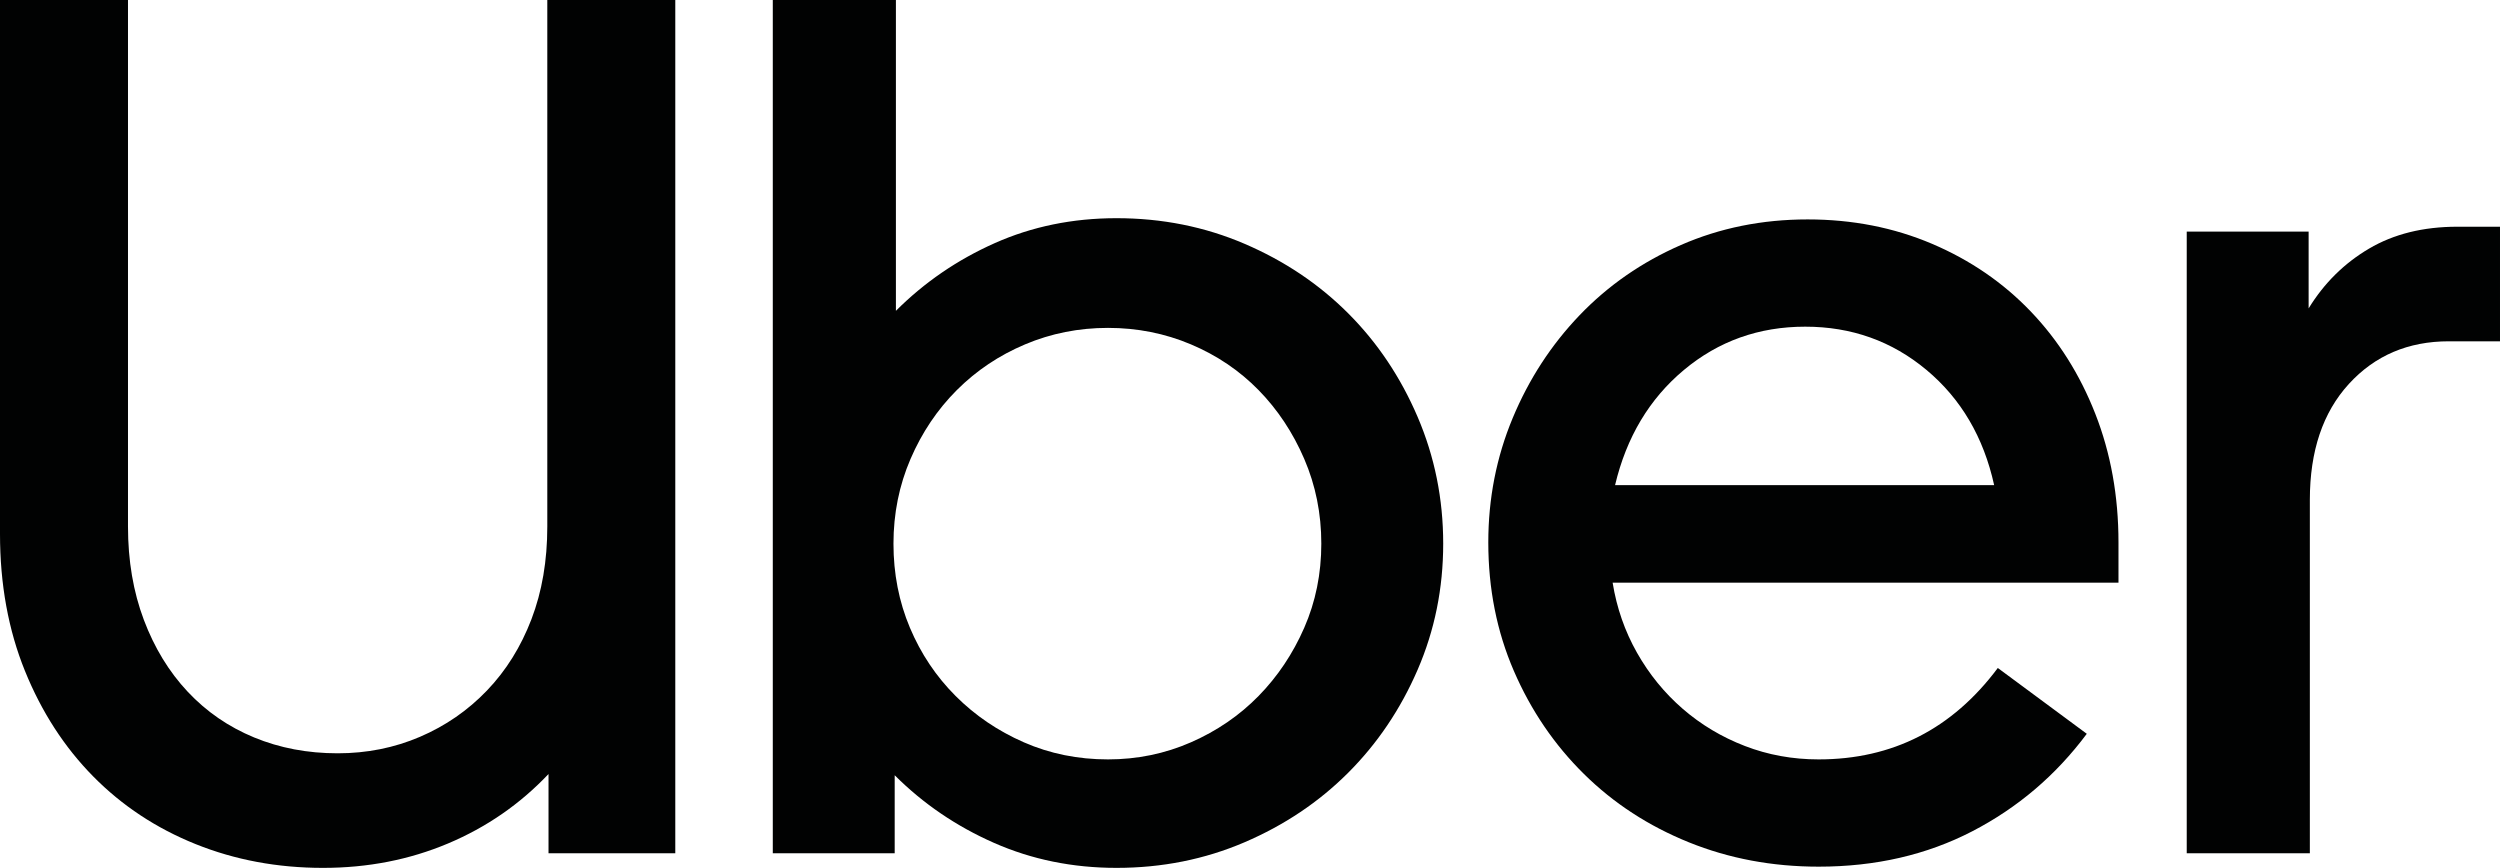
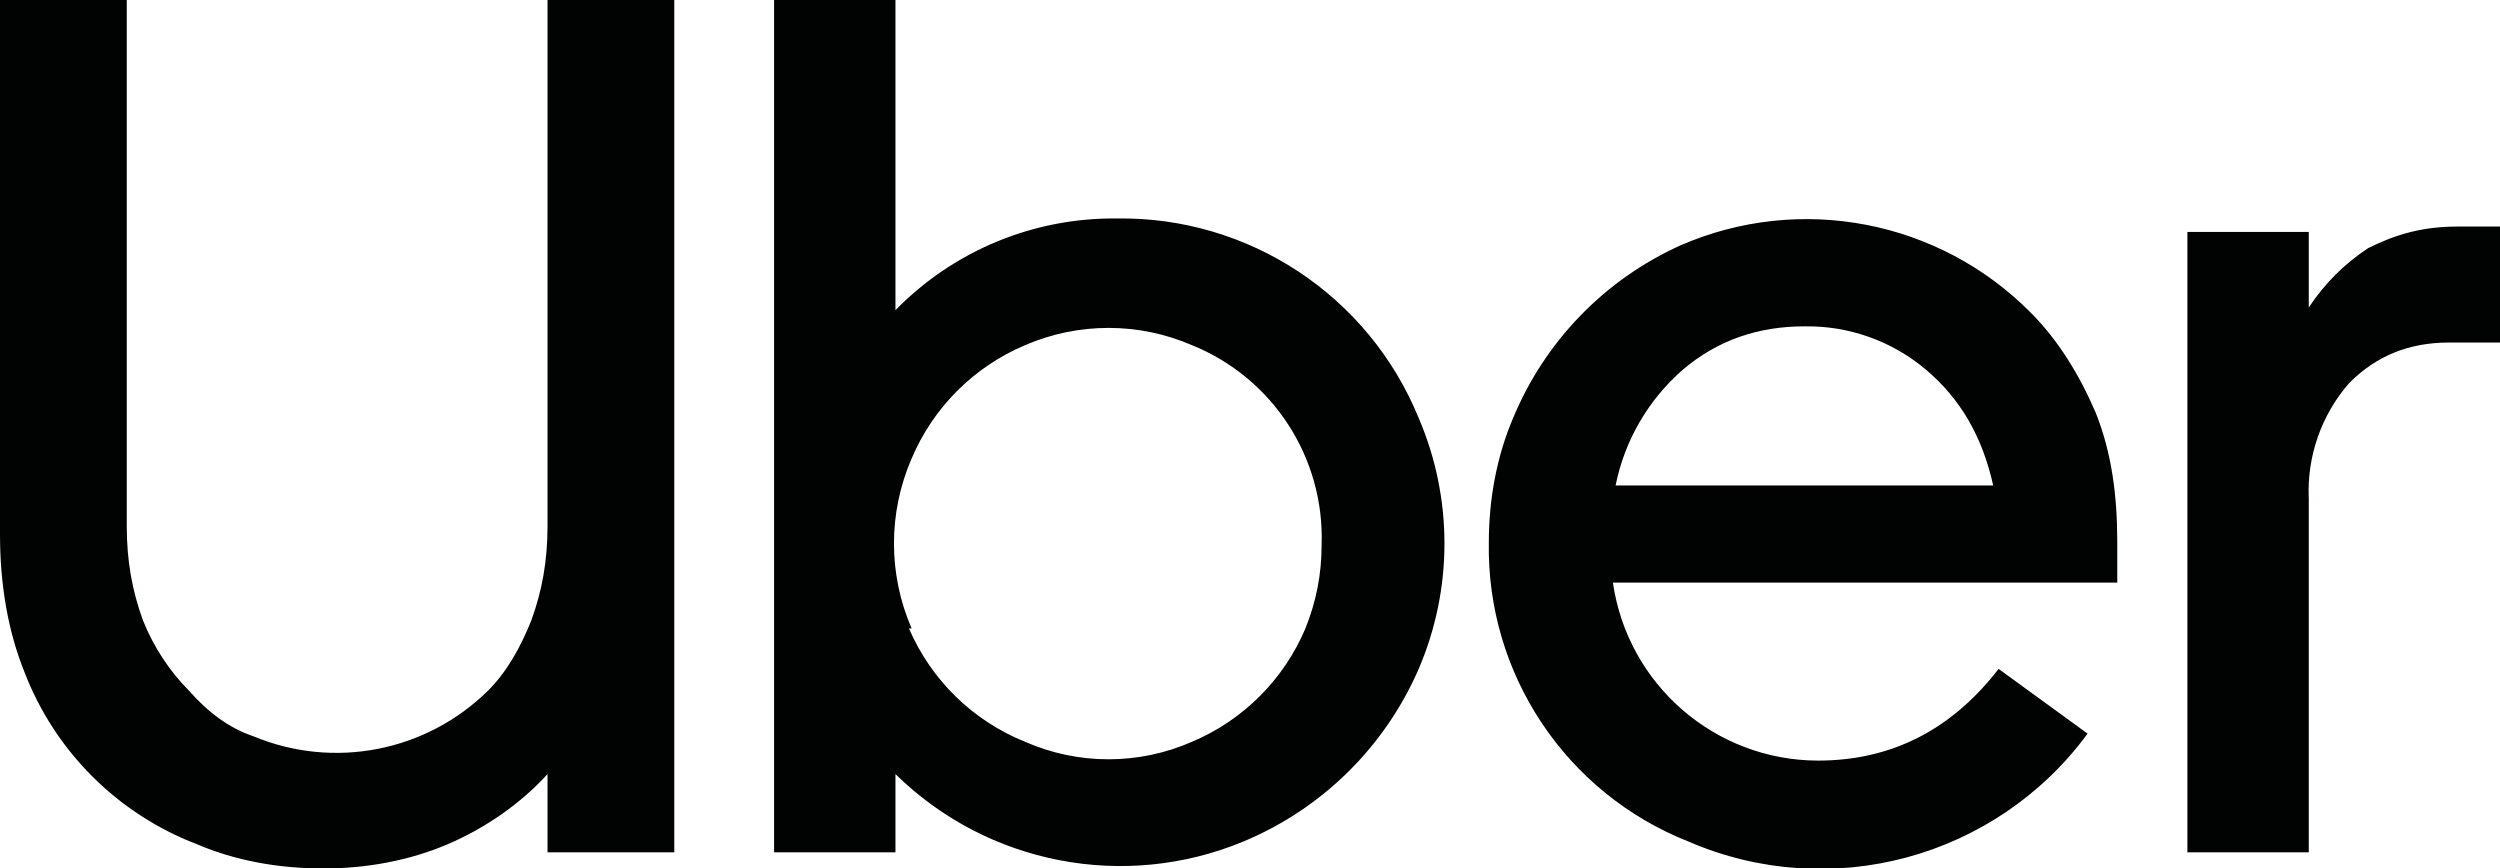
- <svg xmlns="http://www.w3.org/2000/svg" version="1.1" id="Capa_1" x="0px" y="0px" width="926.906px" height="321.777px" viewBox="0 0 926.906 321.777" enable-background="new 0 0 926.906 321.777" xml:space="preserve">
-   <g>
-     <path fill="#010202" d="M53.328,229.809c3.917,10.395,9.34,19.283,16.27,26.664c6.93,7.382,15.14,13.031,24.63,16.948   c9.491,3.917,19.81,5.875,30.958,5.875c10.847,0,21.015-2.034,30.506-6.102s17.776-9.792,24.856-17.173   c7.08-7.382,12.579-16.194,16.496-26.438c3.917-10.244,5.875-21.692,5.875-34.347V0h47.453v316.354h-47.001v-29.376   c-10.545,11.147-22.974,19.734-37.285,25.761c-14.312,6.025-29.752,9.038-46.323,9.038c-16.873,0-32.615-2.938-47.228-8.813   c-14.612-5.875-27.267-14.235-37.962-25.082S15.441,264.006,9.265,248.79C3.088,233.575,0,216.628,0,197.947V0h47.453v195.236   C47.453,207.891,49.411,219.414,53.328,229.809z" />
-     <path fill="#010202" d="M332.168,0v115.243c10.545-10.545,22.748-18.905,36.607-25.082s28.924-9.265,45.193-9.265   c16.873,0,32.689,3.163,47.453,9.49c14.763,6.327,27.567,14.914,38.414,25.761s19.434,23.651,25.761,38.414   c6.327,14.764,9.49,30.431,9.49,47.002c0,16.57-3.163,32.162-9.49,46.774c-6.327,14.613-14.914,27.343-25.761,38.188   c-10.847,10.847-23.651,19.434-38.414,25.761c-14.764,6.327-30.581,9.49-47.453,9.49c-16.27,0-31.409-3.088-45.419-9.265   c-14.01-6.176-26.288-14.537-36.833-25.082v28.924h-45.193V0H332.168z M337.365,232.746c4.067,9.642,9.717,18.078,16.948,25.309   c7.231,7.231,15.667,12.956,25.308,17.174c9.642,4.218,20.036,6.327,31.184,6.327c10.847,0,21.09-2.109,30.731-6.327   s18.001-9.942,25.083-17.174c7.08-7.23,12.729-15.667,16.947-25.309c4.218-9.641,6.327-20.035,6.327-31.183   c0-11.148-2.109-21.618-6.327-31.41s-9.867-18.303-16.947-25.534c-7.081-7.23-15.441-12.88-25.083-16.947   s-19.885-6.102-30.731-6.102c-10.846,0-21.09,2.034-30.731,6.102s-18.077,9.717-25.309,16.947   c-7.23,7.231-12.955,15.742-17.173,25.534c-4.218,9.792-6.327,20.262-6.327,31.41C331.264,212.711,333.298,223.105,337.365,232.746   z" />
-     <path fill="#010202" d="M560.842,155.014c6.025-14.462,14.312-27.191,24.856-38.188s23.049-19.659,37.511-25.986   s30.129-9.49,47.001-9.49c16.571,0,31.937,3.013,46.098,9.038c14.16,6.026,26.362,14.387,36.606,25.083   c10.244,10.695,18.229,23.35,23.952,37.962c5.725,14.613,8.587,30.506,8.587,47.68v14.914H597.901   c1.507,9.34,4.52,18.002,9.039,25.985c4.52,7.984,10.168,14.914,16.947,20.789c6.779,5.876,14.462,10.471,23.049,13.784   c8.587,3.314,17.7,4.972,27.342,4.972c27.418,0,49.563-11.299,66.435-33.896l32.991,24.404   c-11.449,15.366-25.609,27.418-42.481,36.155c-16.873,8.737-35.854,13.106-56.944,13.106c-17.174,0-33.217-3.014-48.131-9.039   s-27.869-14.462-38.866-25.309s-19.659-23.576-25.986-38.188s-9.491-30.506-9.491-47.679   C551.803,184.842,554.817,169.476,560.842,155.014z M624.339,137.162c-12.805,10.696-21.316,24.932-25.534,42.708h140.552   c-3.917-17.776-12.278-32.012-25.083-42.708c-12.805-10.695-27.794-16.043-44.967-16.043   C652.133,121.119,637.144,126.467,624.339,137.162z" />
-     <path fill="#010202" d="M870.866,142.359c-9.641,10.545-14.462,24.856-14.462,42.934v131.062h-45.646V85.868h45.193v28.472   c5.725-9.34,13.182-16.722,22.371-22.145c9.189-5.424,20.111-8.136,32.766-8.136h15.817v42.482h-18.981   C892.86,126.542,880.507,131.814,870.866,142.359z" />
+ <svg xmlns="http://www.w3.org/2000/svg" width="926.9" height="321.8">
+   <g fill="#010202">
+     <path d="M53 230c4 10 10 19 17 26 7 8 15 14 24 17a80 80 0 0087-17c7-7 12-16 16-26 4-11 6-22 6-35V0h47v316h-47v-29c-10 11-23 20-37 26s-30 9-46 9c-17 0-33-3-47-9a111 111 0 01-64-64c-6-15-9-32-9-51V0h47v195c0 13 2 24 6 35zM332 0v115a113 113 0 0182-34 119 119 0 01112 74 118 118 0 010 93 122 122 0 01-65 64 119 119 0 01-129-25v29h-45V0h45zm5 233a79 79 0 0043 42 77 77 0 0062 0 79 79 0 0042-42c4-10 6-20 6-31a77 77 0 00-48-74 78 78 0 00-62 0 79 79 0 00-42 42 79 79 0 000 63zM561 155a121 121 0 0162-64 117 117 0 01130 25c10 10 18 23 24 37 6 15 8 31 8 48v15H598a77 77 0 0076 66c28 0 50-12 67-34l33 24a123 123 0 01-148 40 117 117 0 01-74-111c0-16 3-32 9-46zm63-18a77 77 0 00-25 43h140c-4-18-12-32-25-43a68 68 0 00-45-16c-17 0-32 5-45 16zM871 142a61 61 0 00-15 43v131h-45V86h45v28c6-9 13-16 22-22 10-5 20-8 33-8h16v43h-19c-15 0-27 5-37 15z" />
  </g>
</svg>
